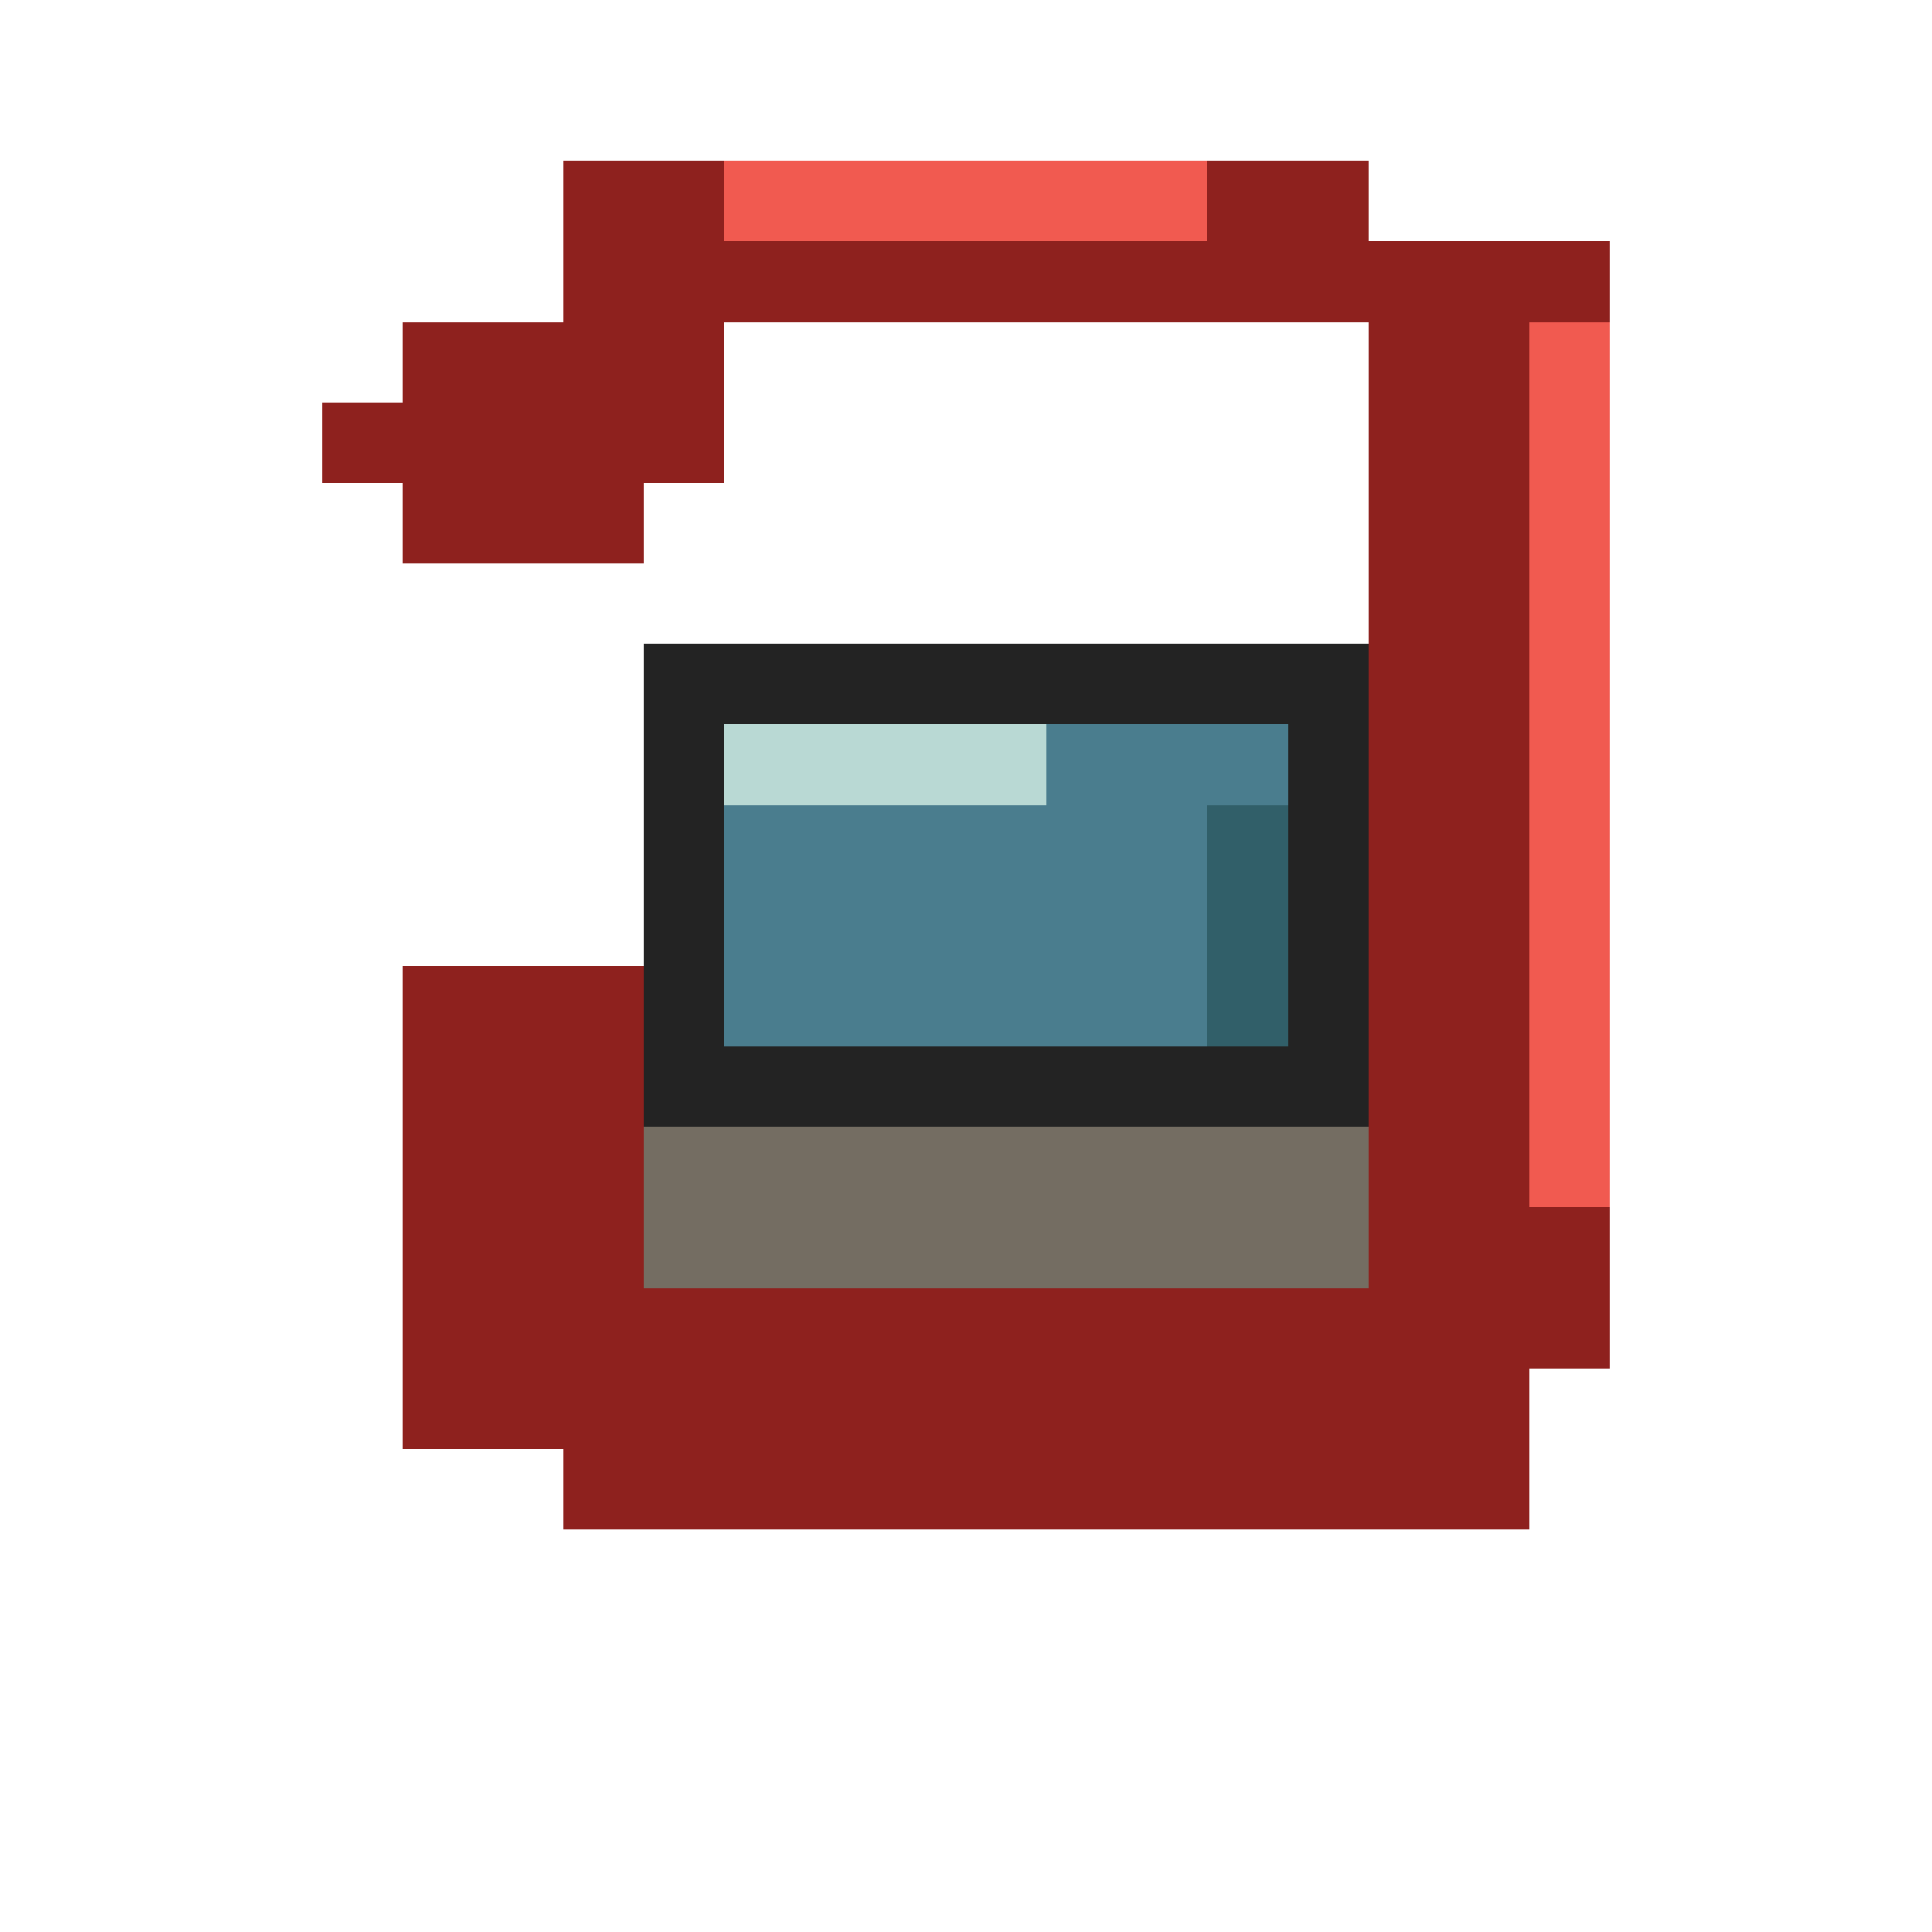
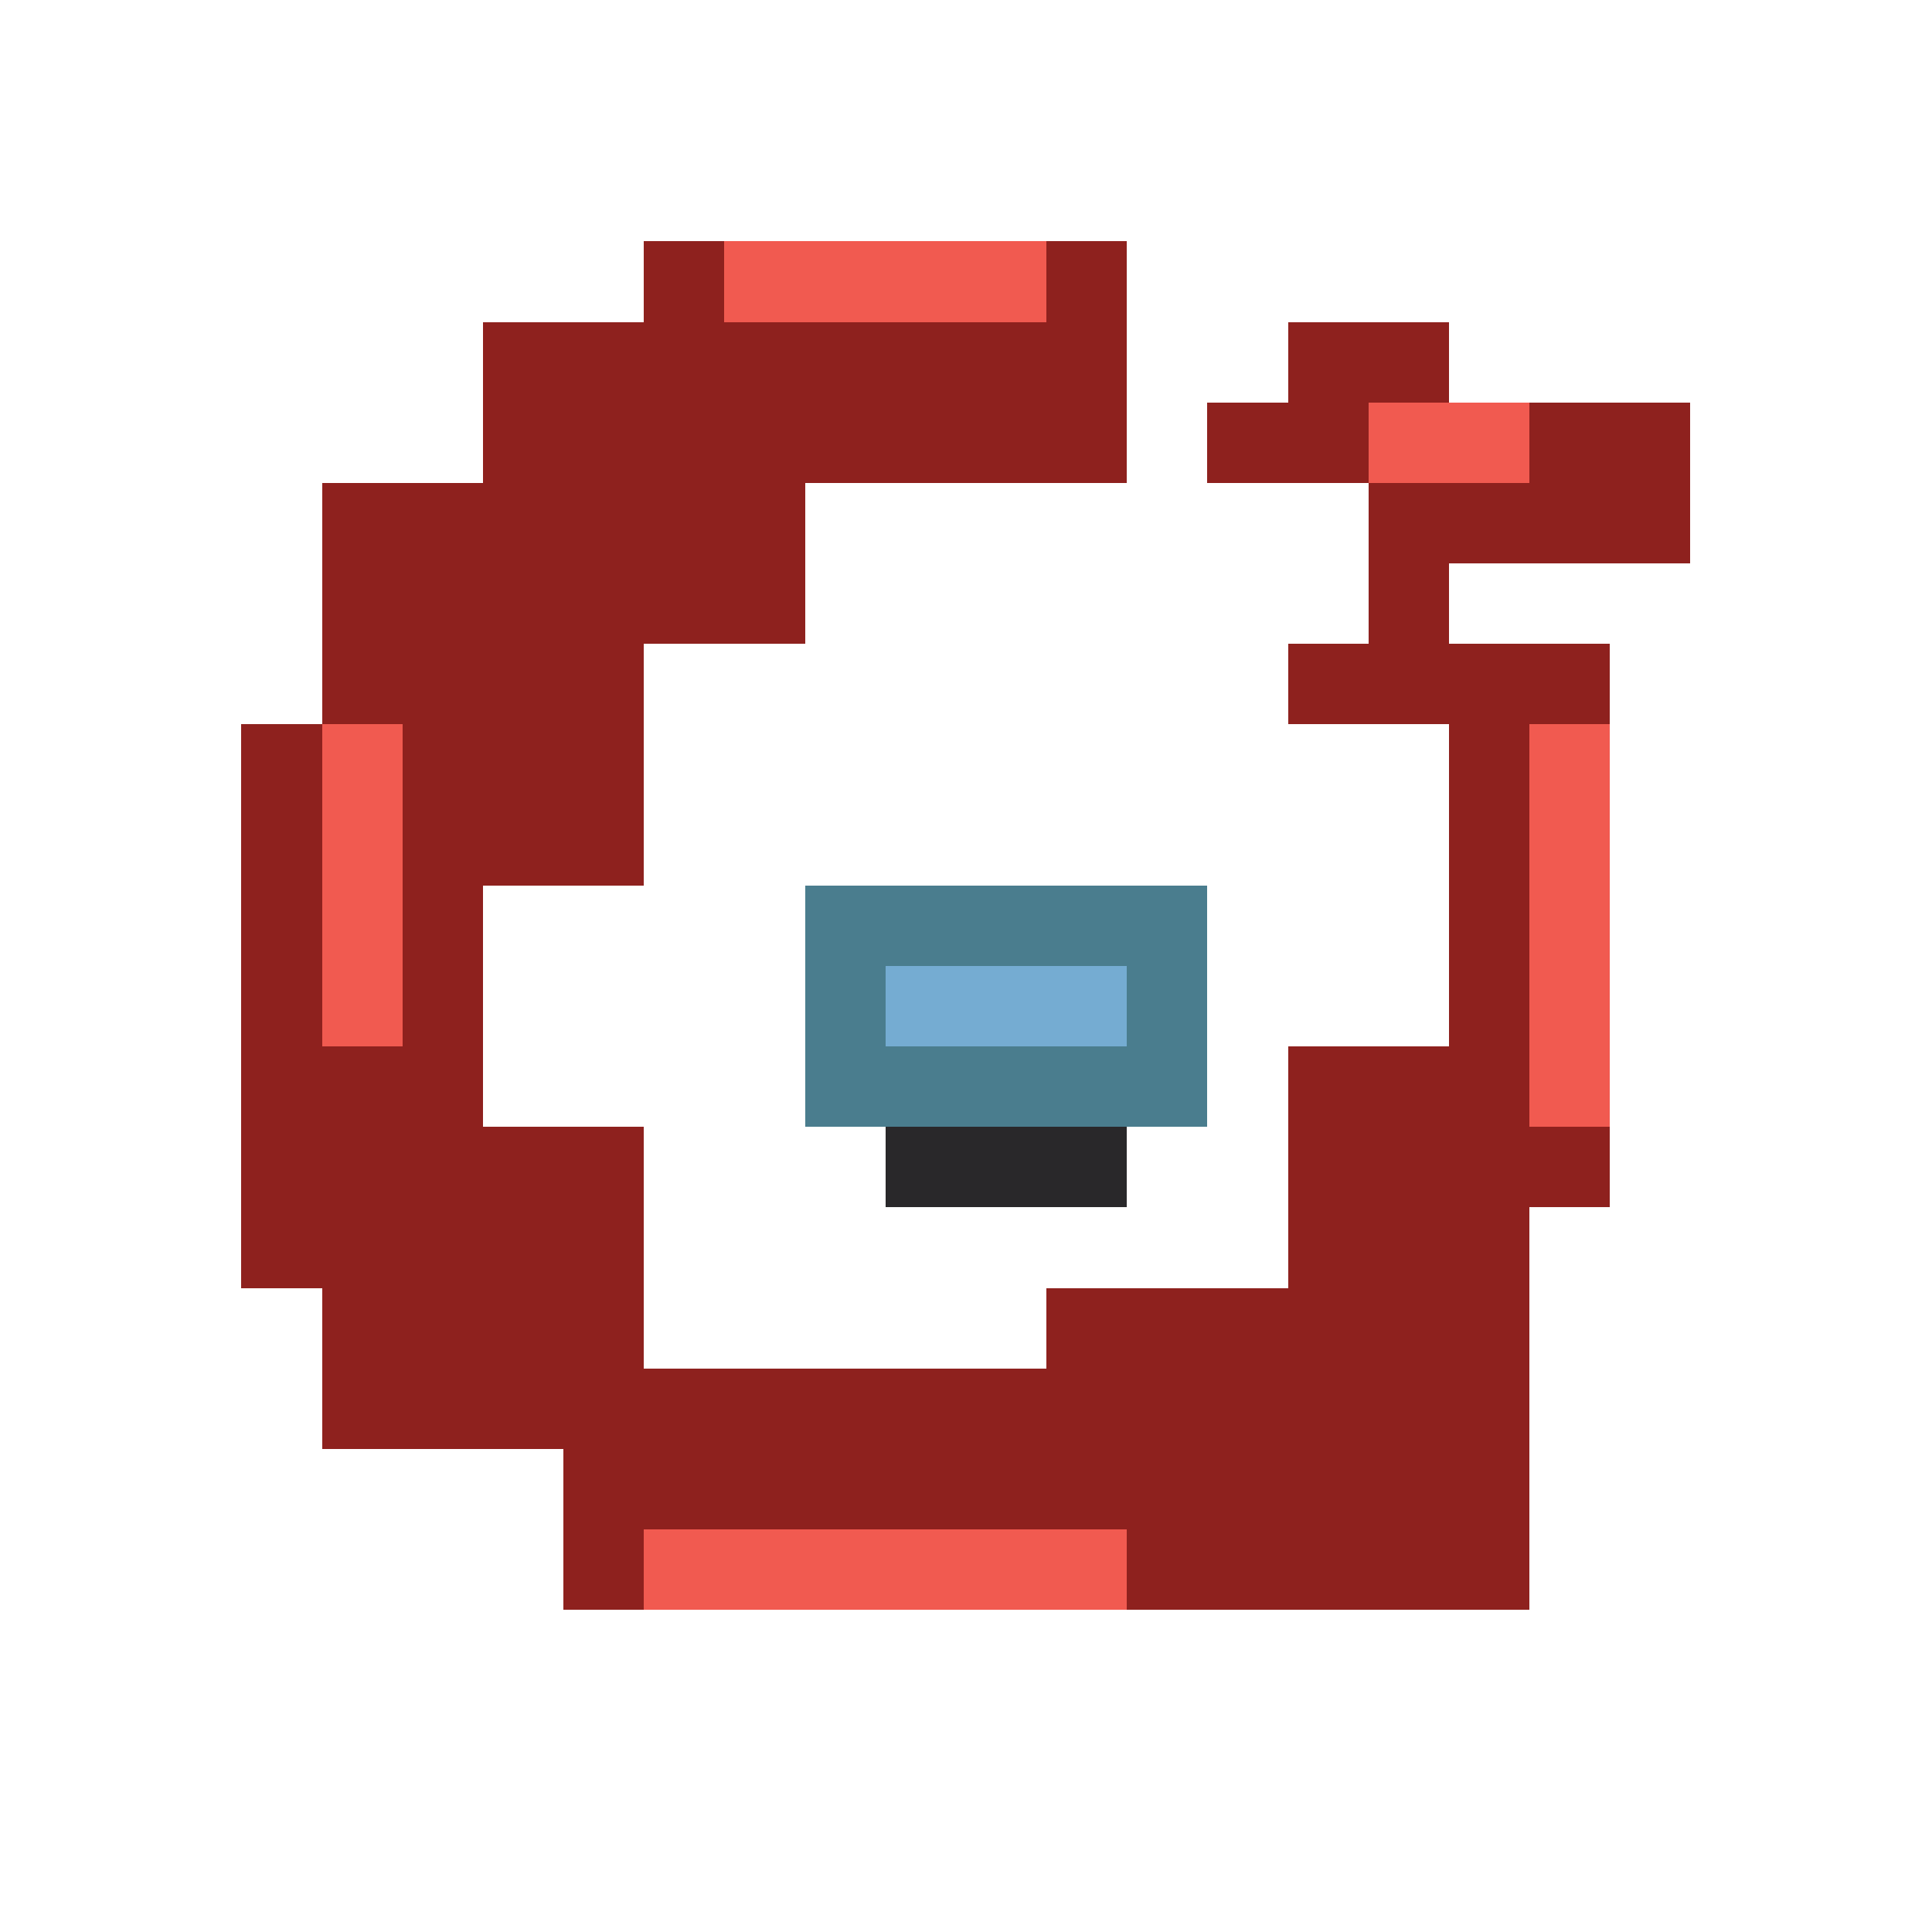
<svg xmlns="http://www.w3.org/2000/svg" viewBox="0 0 24 24" shape-rendering="crispEdges" data-m98-concept="reset-desktop" data-m98-grid="24">
-   <rect fill="#232323" x="8" y="8" width="9" height="6" />
-   <rect fill="#746d62" x="8" y="14" width="9" height="2" />
-   <rect fill="#4a7d8e" x="9" y="9" width="7" height="4" />
-   <rect fill="#b9d9d4" x="9" y="9" width="4" height="1" />
-   <rect fill="#315f69" x="15" y="10" width="1" height="3" />
-   <path fill="#8e211e" d="M4 5H5V4H7V3H9V6H8V7H5V6H4Z M7 2H17V4H7Z M17 3H20V17H17Z M7 16H19V19H7Z M5 12H8V18H5Z" />
-   <rect fill="#f15a50" x="9" y="2" width="6" height="1" />
-   <rect fill="#f15a50" x="19" y="4" width="1" height="11" />
+   <path fill="#8e211e" d="M16 4H18V5H21V7H18V9H16V8H17V6H15V5H16Z M8 3H14V6H8Z M6 4H10V8H6Z M4 6H8V11H4Z M3 9H6V16H3Z M4 14H8V18H4Z M7 17H15V20H7Z M13 16H19V20H13Z M16 13H19V18H16Z M18 8H20V15H18Z" />
+   <rect fill="#f15a50" x="9" y="3" width="4" height="1" />
+   <rect fill="#f15a50" x="4" y="9" width="1" height="4" />
+   <rect fill="#f15a50" x="8" y="19" width="6" height="1" />
+   <rect fill="#f15a50" x="19" y="9" width="1" height="5" />
+   <rect fill="#f15a50" x="17" y="5" width="2" height="1" />
+   <rect fill="#4a7d8e" x="10" y="11" width="5" height="3" />
+   <rect fill="#75acd2" x="11" y="12" width="3" height="1" />
+   <rect fill="#29282a" x="11" y="14" width="3" height="1" />
</svg>
